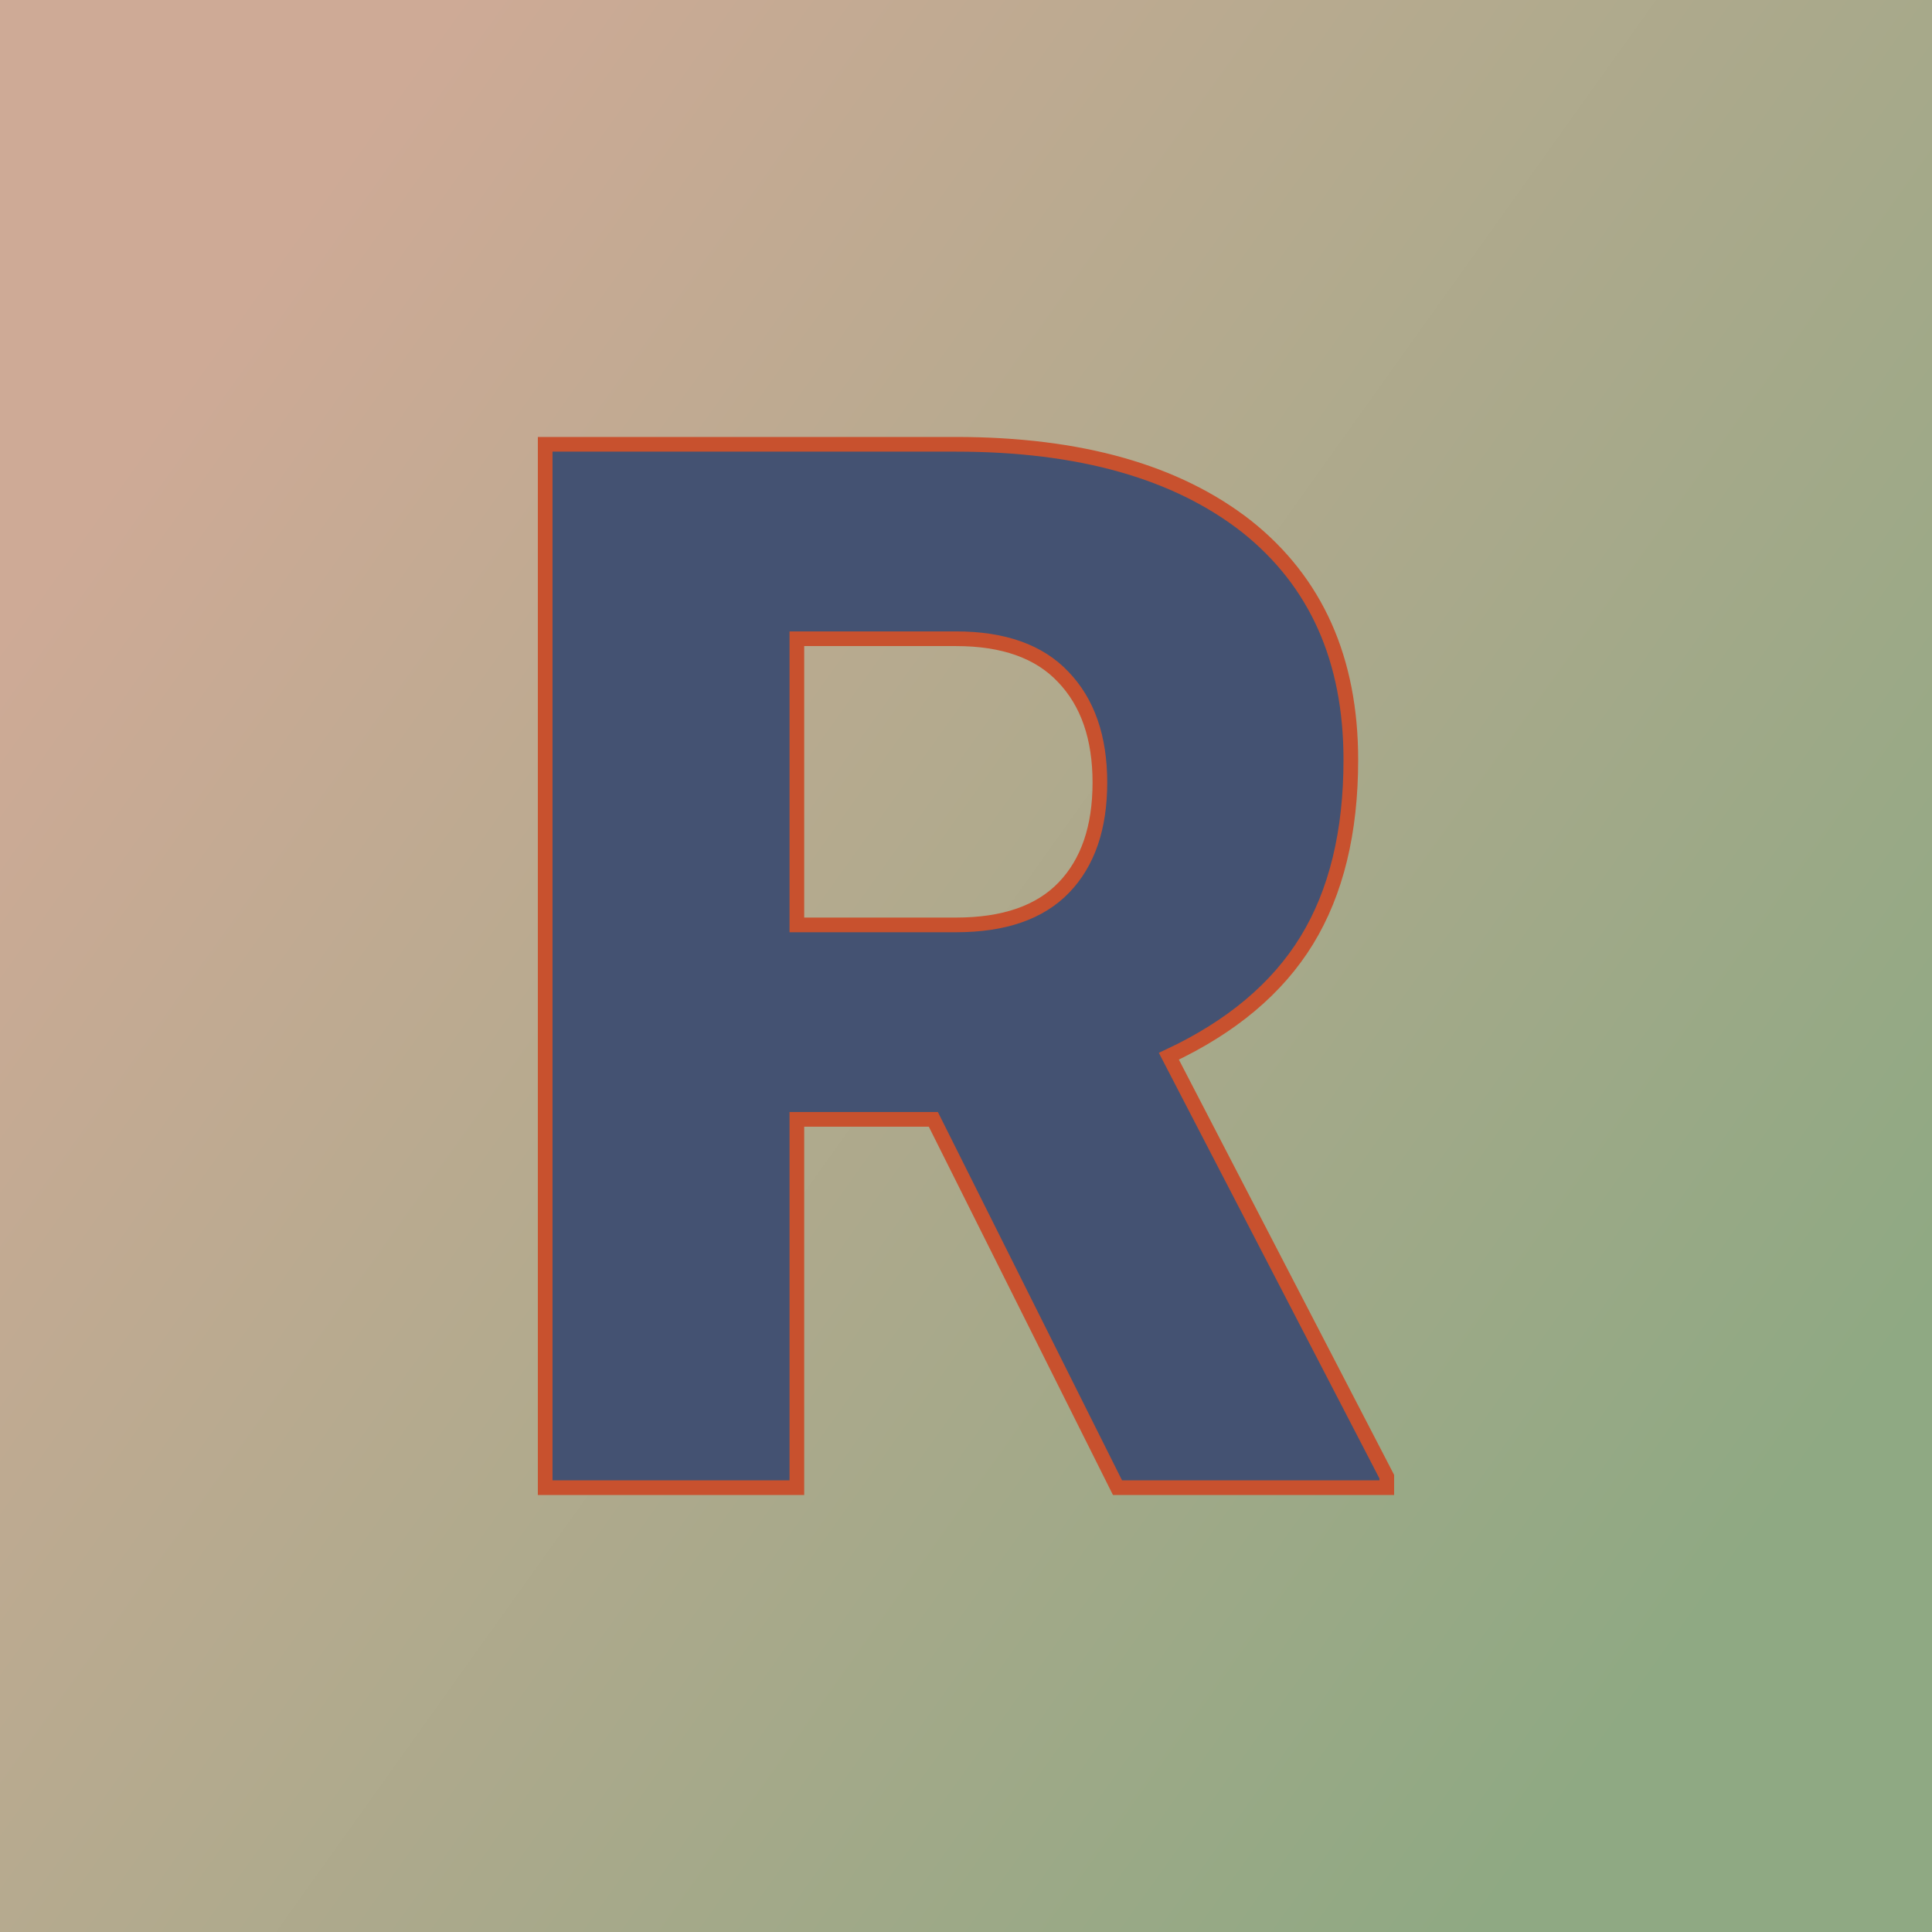
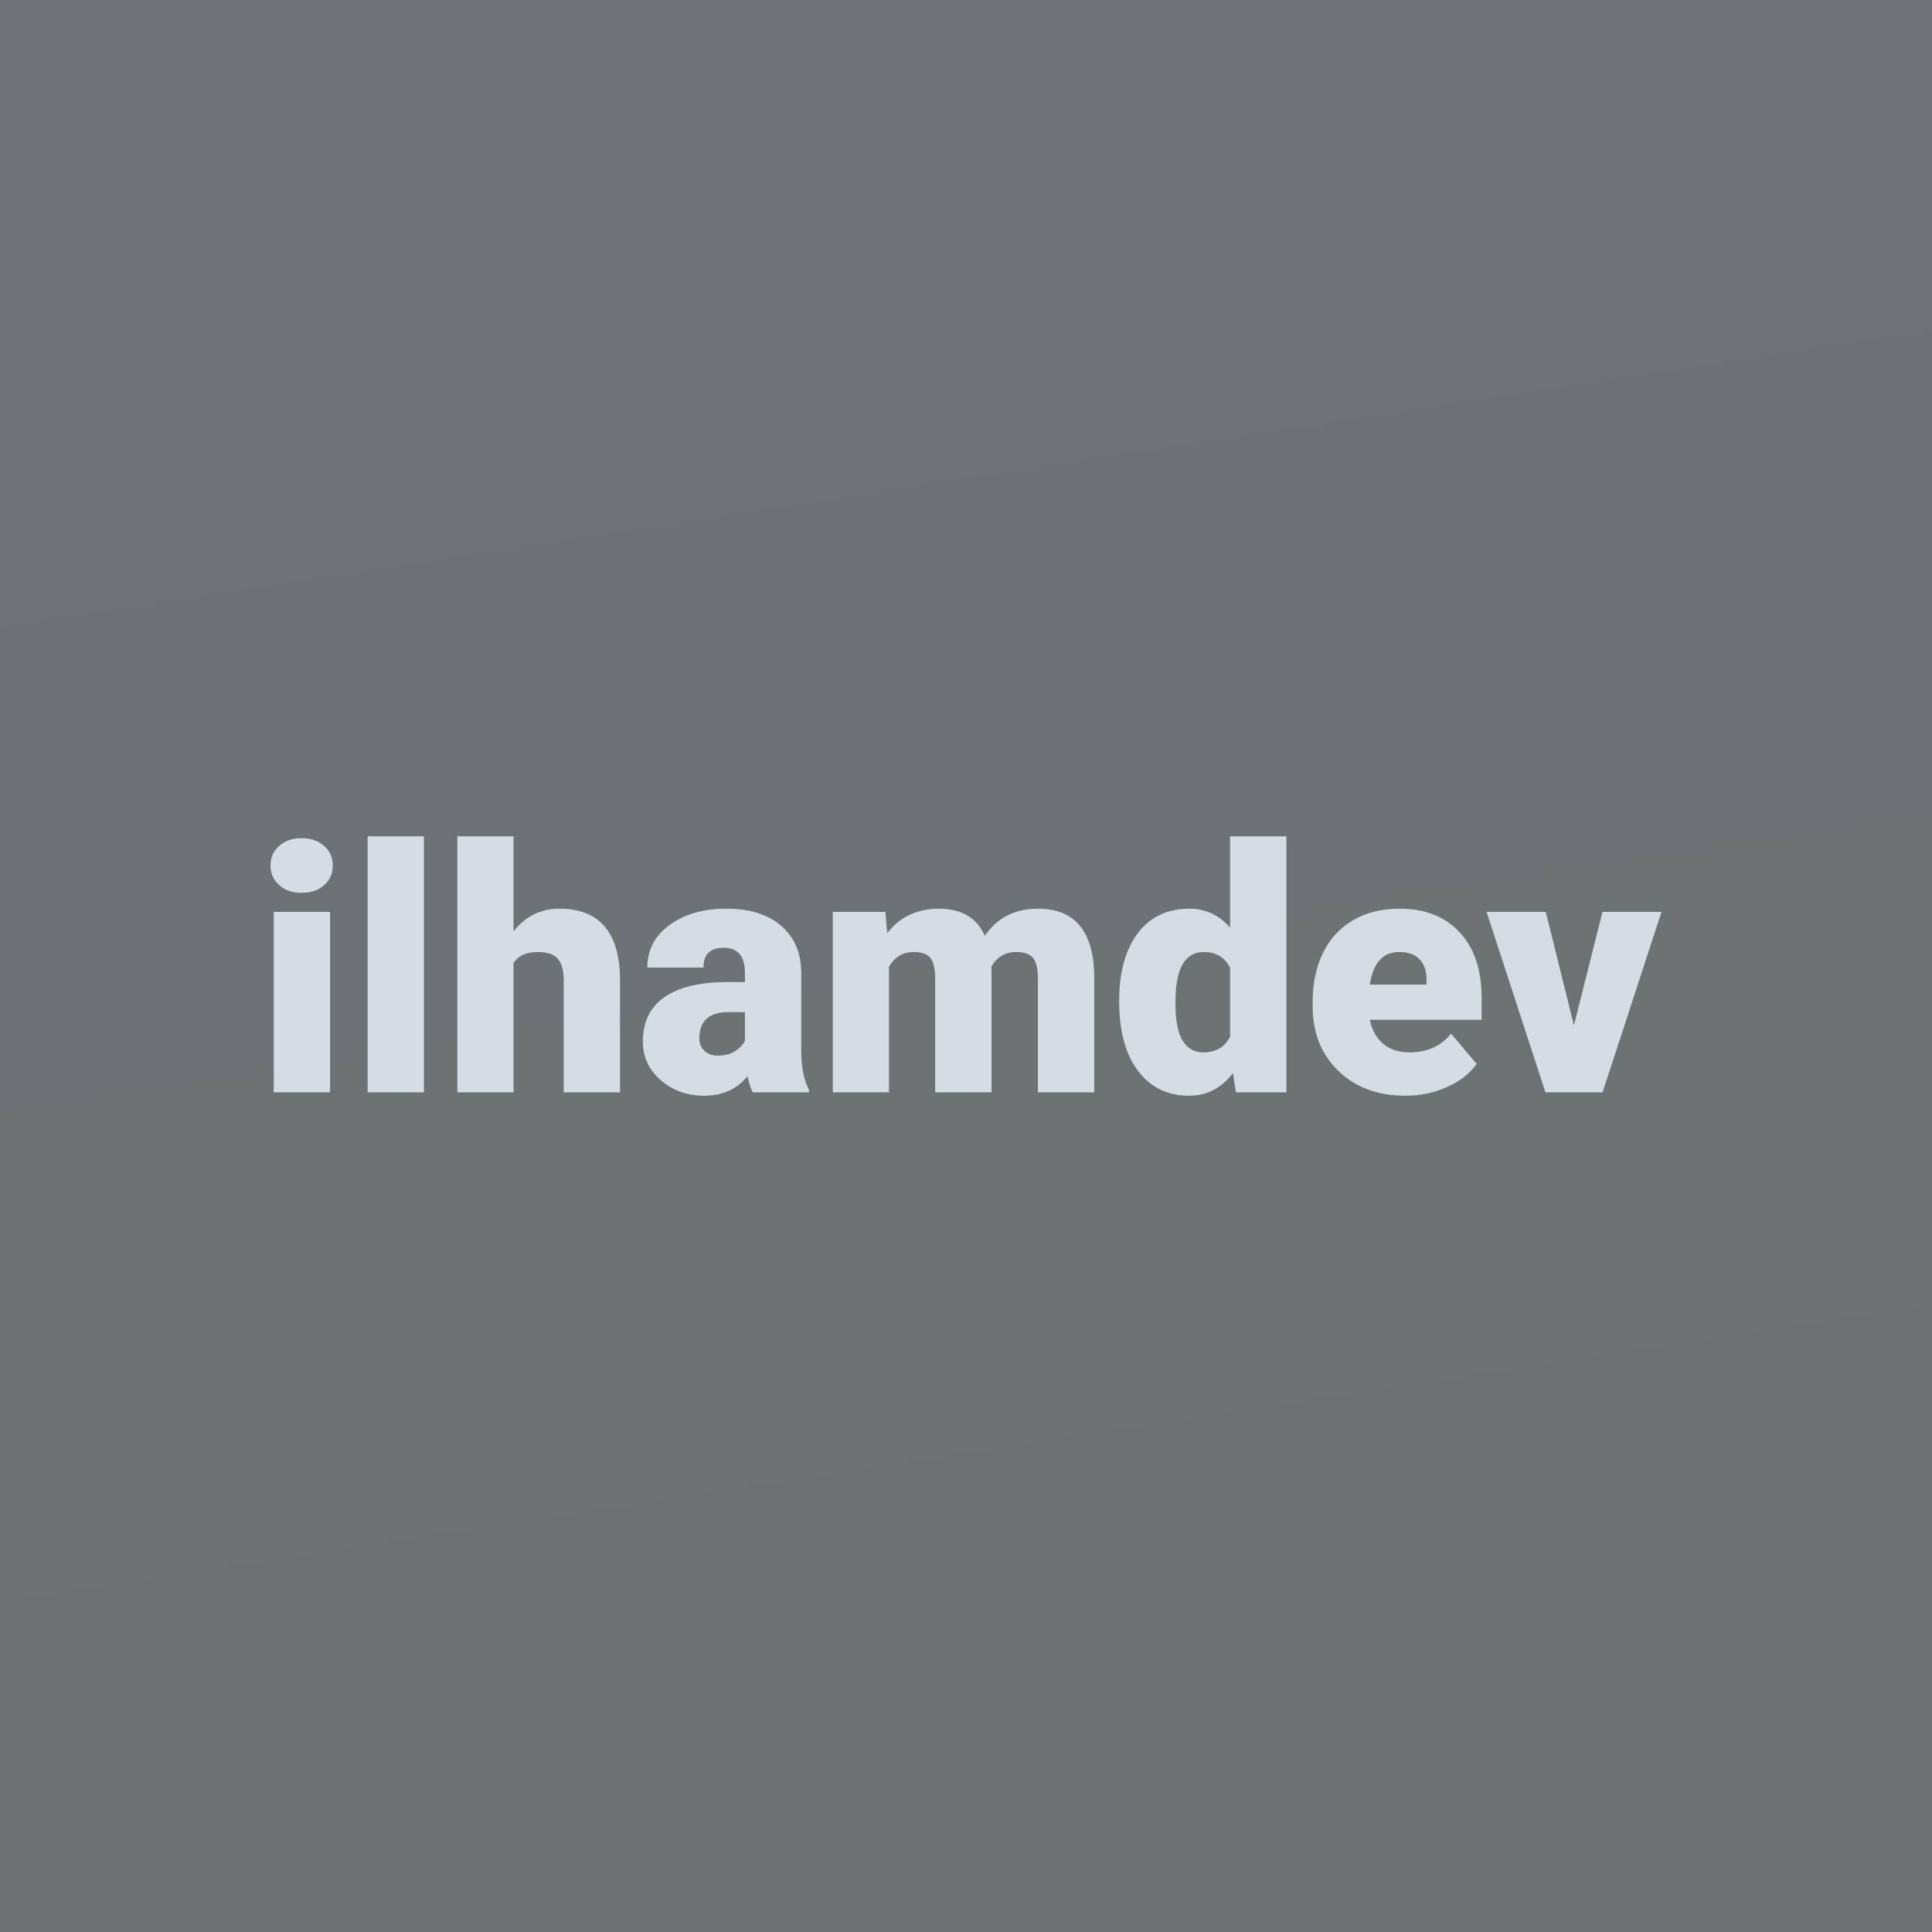
<svg xmlns="http://www.w3.org/2000/svg" version="1.1" viewBox="0 0 200 200">
  <rect width="200" height="200" fill="url('#gradient')" />
  <defs>
-     <linearGradient id="gradient" gradientTransform="rotate(36 0.5 0.5)">
-       <stop offset="0%" stop-color="#ceaa96" />
-       <stop offset="100%" stop-color="#8fa983" />
+     <linearGradient id="gradient" gradientTransform="rotate(81 0.5 0.5)">
+       <stop offset="0%" stop-color="#6e7476" />
+       <stop offset="100%" stop-color="#6c7171" />
    </linearGradient>
  </defs>
  <g>
-     <g fill="#445272" transform="matrix(7.595604,0,0,7.595604,48.31027,154.0041)" stroke="#c8512e" stroke-width="0.2">
-       <path d="M8.87 0L6.36-5.02L4.50-5.02L4.50 0L1.07 0L1.07-14.22L6.67-14.22Q9.20-14.22 10.63-13.10Q12.05-11.97 12.05-9.92L12.05-9.92Q12.05-8.44 11.45-7.46Q10.85-6.48 9.57-5.88L9.57-5.88L12.54-0.15L12.54 0L8.87 0ZM4.50-11.57L4.50-7.67L6.67-7.67Q7.65-7.67 8.14-8.18Q8.63-8.69 8.63-9.61Q8.63-10.53 8.13-11.05Q7.64-11.57 6.67-11.57L6.67-11.57L4.50-11.57Z" />
+     <g fill="#d5dce4" transform="matrix(1.766575,0,0,1.766575,26.41305,113.075)" stroke="#0e5278" stroke-width="0">
+       <path d="M4.39-10.57L4.39 0L1.09 0L1.09-10.57L4.39-10.57ZM0.90-13.29L0.90-13.29Q0.90-13.99 1.41-14.44Q1.91-14.89 2.72-14.89Q3.54-14.89 4.04-14.44Q4.55-13.99 4.55-13.29Q4.55-12.59 4.04-12.14Q3.54-11.69 2.72-11.69Q1.91-11.69 1.41-12.14Q0.90-12.59 0.90-13.29ZM9.89-15L9.89 0L6.59 0L6.59-15L9.89-15ZM15.14-15L15.14-9.43Q16.19-10.76 17.83-10.76L17.83-10.76Q19.58-10.76 20.47-9.73Q21.36-8.69 21.38-6.67L21.38-6.67L21.38 0L18.08 0L18.08-6.59Q18.08-7.43 17.73-7.83Q17.39-8.22 16.57-8.22L16.57-8.22Q15.56-8.22 15.14-7.58L15.14-7.58L15.14 0L11.85 0L11.85-15L15.14-15ZM32.45 0L29.16 0Q28.98-0.32 28.85-0.95L28.85-0.95Q27.94 0.20 26.31 0.20L26.31 0.20Q24.81 0.20 23.77-0.71Q22.72-1.61 22.72-2.98L22.72-2.98Q22.72-4.70 23.99-5.58Q25.26-6.46 27.69-6.46L27.69-6.46L28.70-6.46L28.70-7.01Q28.70-8.47 27.44-8.47L27.44-8.47Q26.27-8.47 26.27-7.31L26.27-7.31L22.98-7.31Q22.98-8.85 24.28-9.80Q25.59-10.76 27.61-10.76Q29.63-10.76 30.80-9.78Q31.97-8.79 32.00-7.07L32.00-7.07L32.00-2.39Q32.02-0.94 32.45-0.17L32.45-0.17L32.45 0ZM27.10-2.15L27.10-2.15Q27.71-2.15 28.12-2.41Q28.53-2.68 28.70-3.01L28.70-3.01L28.70-4.70L27.74-4.70Q26.03-4.70 26.03-3.15L26.03-3.15Q26.03-2.71 26.33-2.43Q26.63-2.15 27.10-2.15ZM33.85-10.57L36.93-10.57L37.04-9.33Q38.16-10.76 40.06-10.76L40.06-10.76Q42.06-10.76 42.76-9.17L42.76-9.17Q43.84-10.76 45.87-10.76L45.87-10.76Q49.08-10.76 49.17-6.88L49.17-6.88L49.17 0L45.87 0L45.87-6.67Q45.87-7.48 45.60-7.85Q45.32-8.22 44.60-8.22L44.60-8.22Q43.62-8.22 43.14-7.35L43.14-7.35L43.15-7.22L43.15 0L39.85 0L39.85-6.65Q39.85-7.48 39.59-7.85Q39.33-8.22 38.58-8.22L38.58-8.22Q37.64-8.22 37.14-7.35L37.14-7.35L37.14 0L33.85 0L33.85-10.57ZM50.63-5.36L50.63-5.36Q50.63-7.87 51.72-9.32Q52.80-10.76 54.75-10.76L54.75-10.76Q56.16-10.76 57.13-9.65L57.13-9.65L57.13-15L60.43-15L60.43 0L57.47 0L57.30-1.13Q56.29 0.20 54.73 0.20L54.73 0.20Q52.84 0.20 51.74-1.25Q50.63-2.70 50.63-5.36ZM53.94-5.76L53.93-5.16Q53.93-2.34 55.57-2.34L55.57-2.34Q56.66-2.34 57.13-3.26L57.13-3.26L57.13-7.29Q56.68-8.22 55.59-8.22L55.59-8.22Q54.06-8.22 53.94-5.76L53.94-5.76ZM67.41 0.20L67.41 0.20Q64.98 0.20 63.48-1.25Q61.97-2.71 61.97-5.03L61.97-5.03L61.97-5.30Q61.97-6.92 62.57-8.16Q63.17-9.40 64.33-10.08Q65.48-10.76 67.06-10.76L67.06-10.76Q69.29-10.76 70.58-9.38Q71.87-8.00 71.87-5.53L71.87-5.53L71.87-4.25L65.32-4.25Q65.50-3.36 66.09-2.85Q66.69-2.34 67.64-2.34L67.64-2.34Q69.20-2.34 70.08-3.44L70.08-3.44L71.58-1.66Q70.97-0.81 69.84-0.31Q68.71 0.20 67.41 0.20ZM67.04-8.22L67.04-8.22Q65.60-8.22 65.32-6.31L65.32-6.31L68.64-6.31L68.64-6.56Q68.66-7.35 68.24-7.79Q67.82-8.22 67.04-8.22ZM75.63-10.57L77.28-3.92L78.95-10.57L82.41-10.57L78.96 0L75.61 0L72.16-10.57L75.63-10.57Z" />
    </g>
  </g>
</svg>
